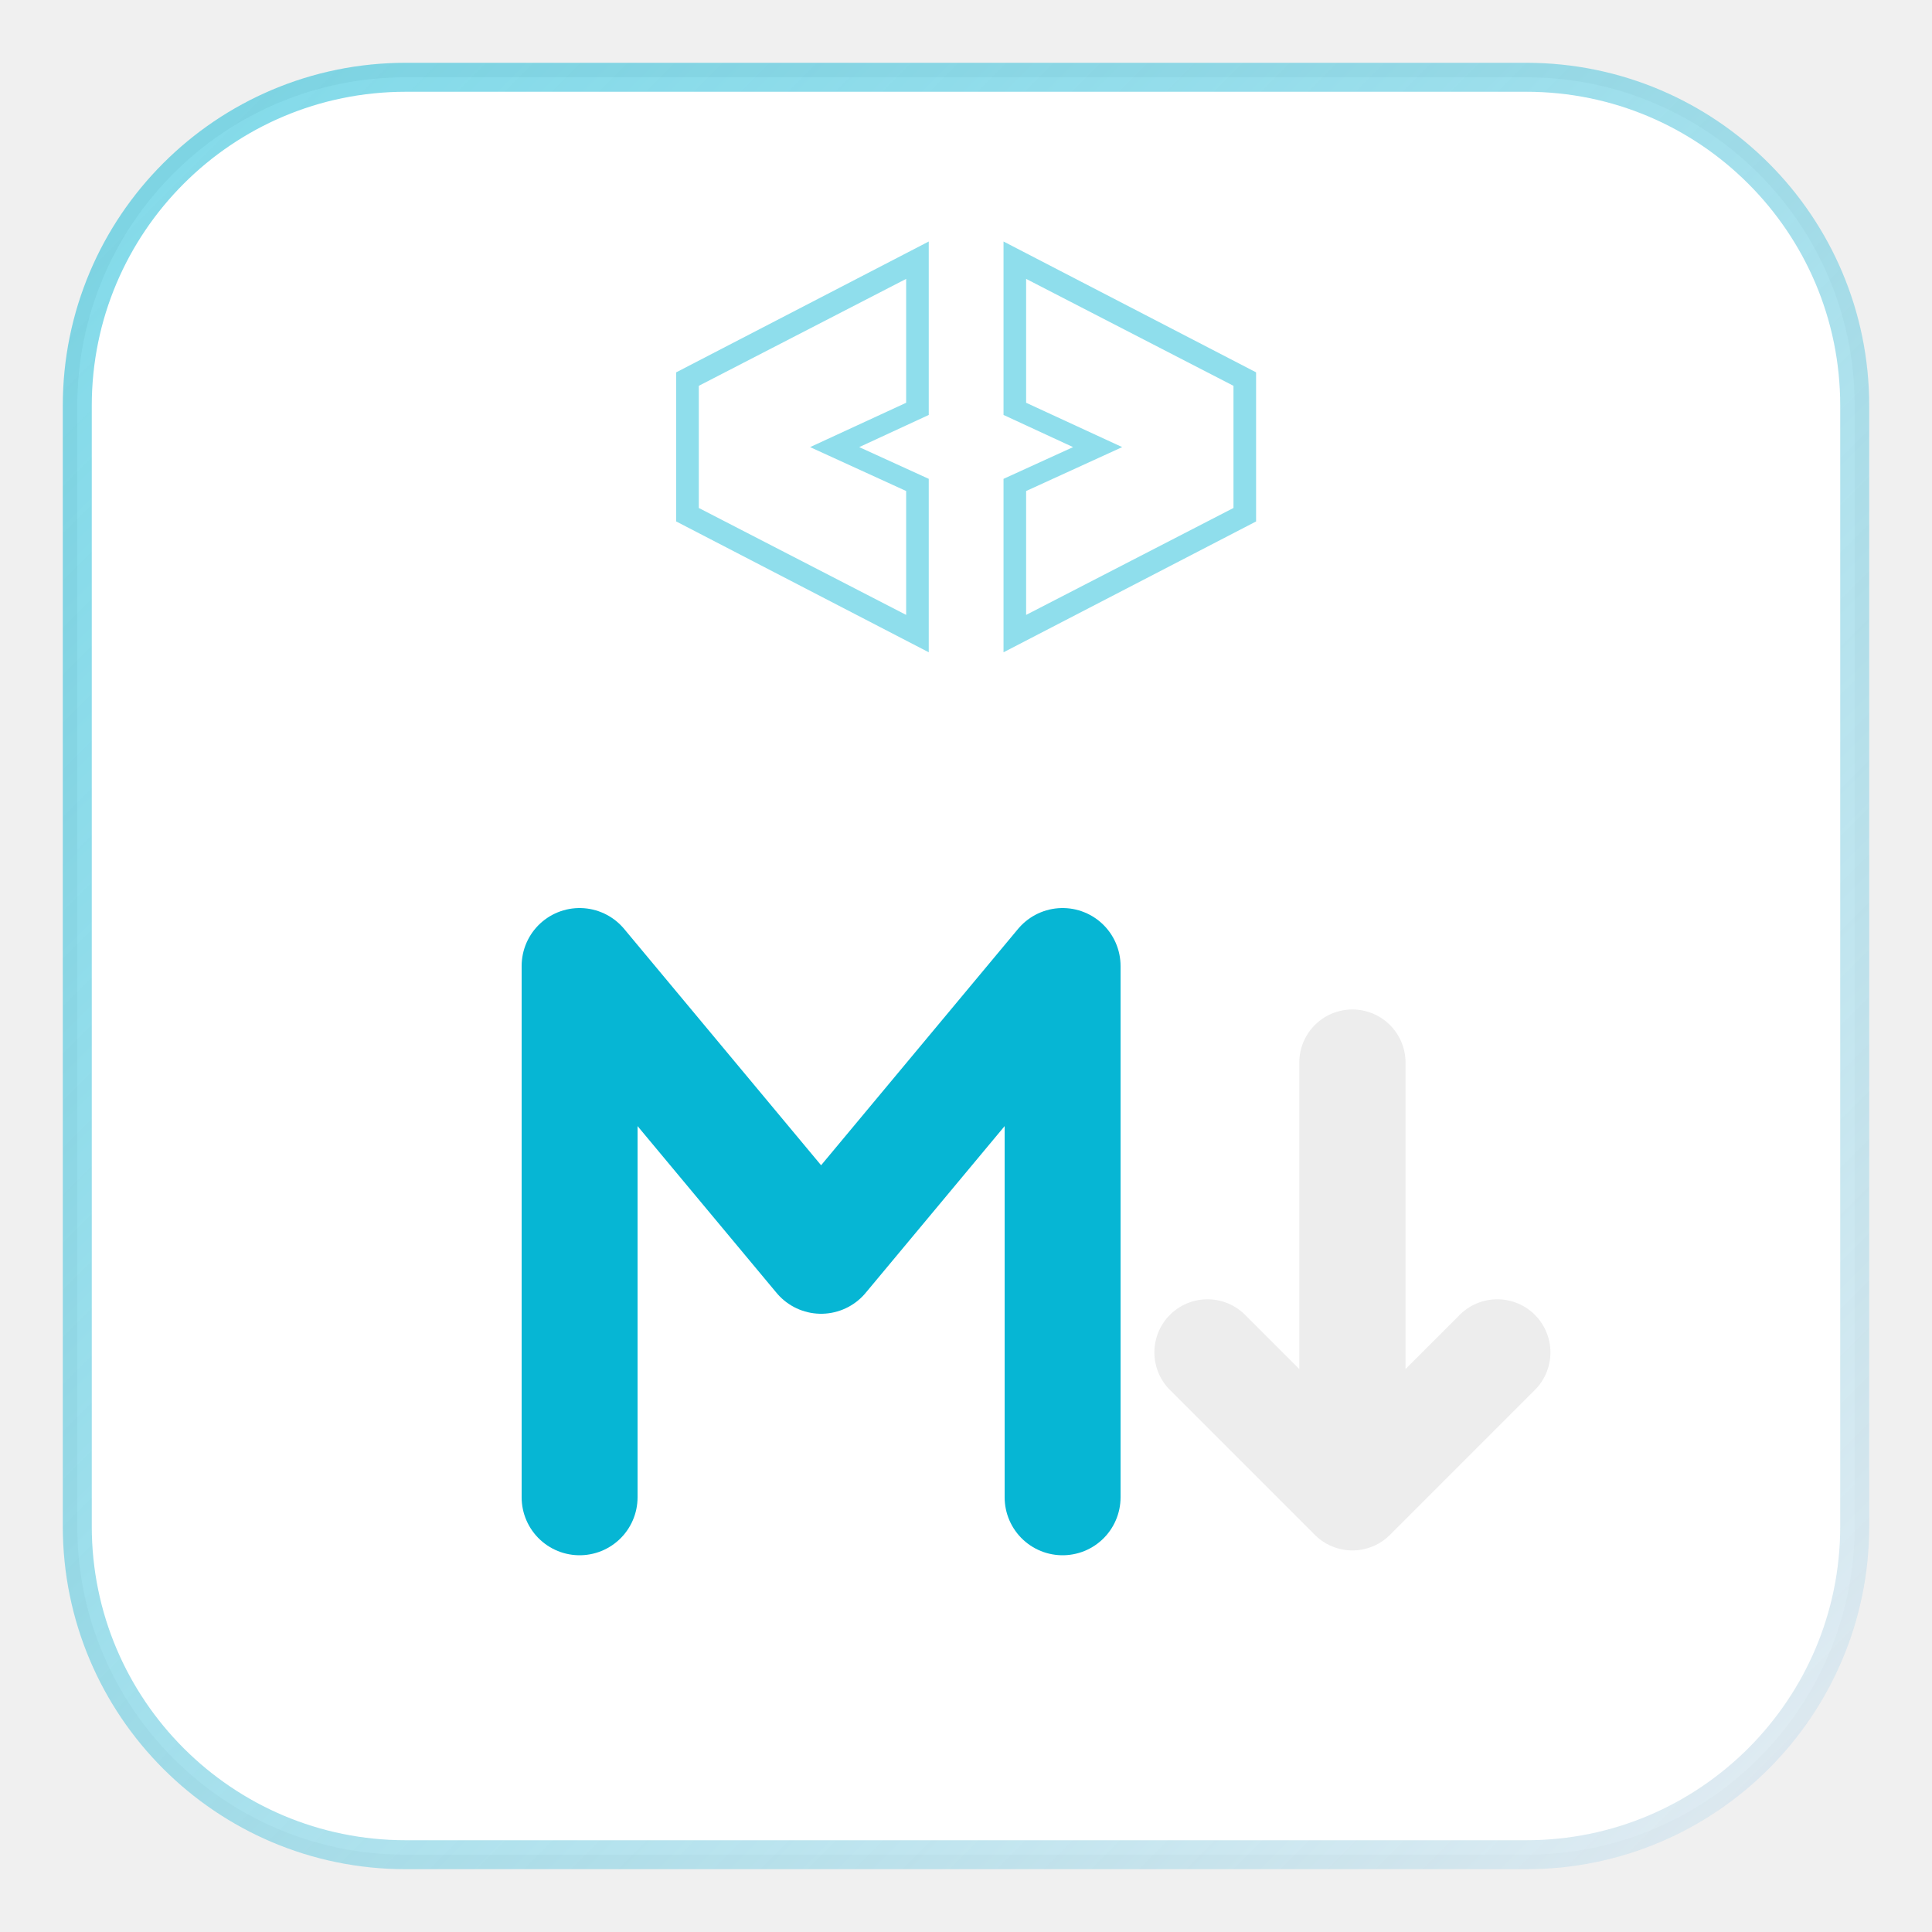
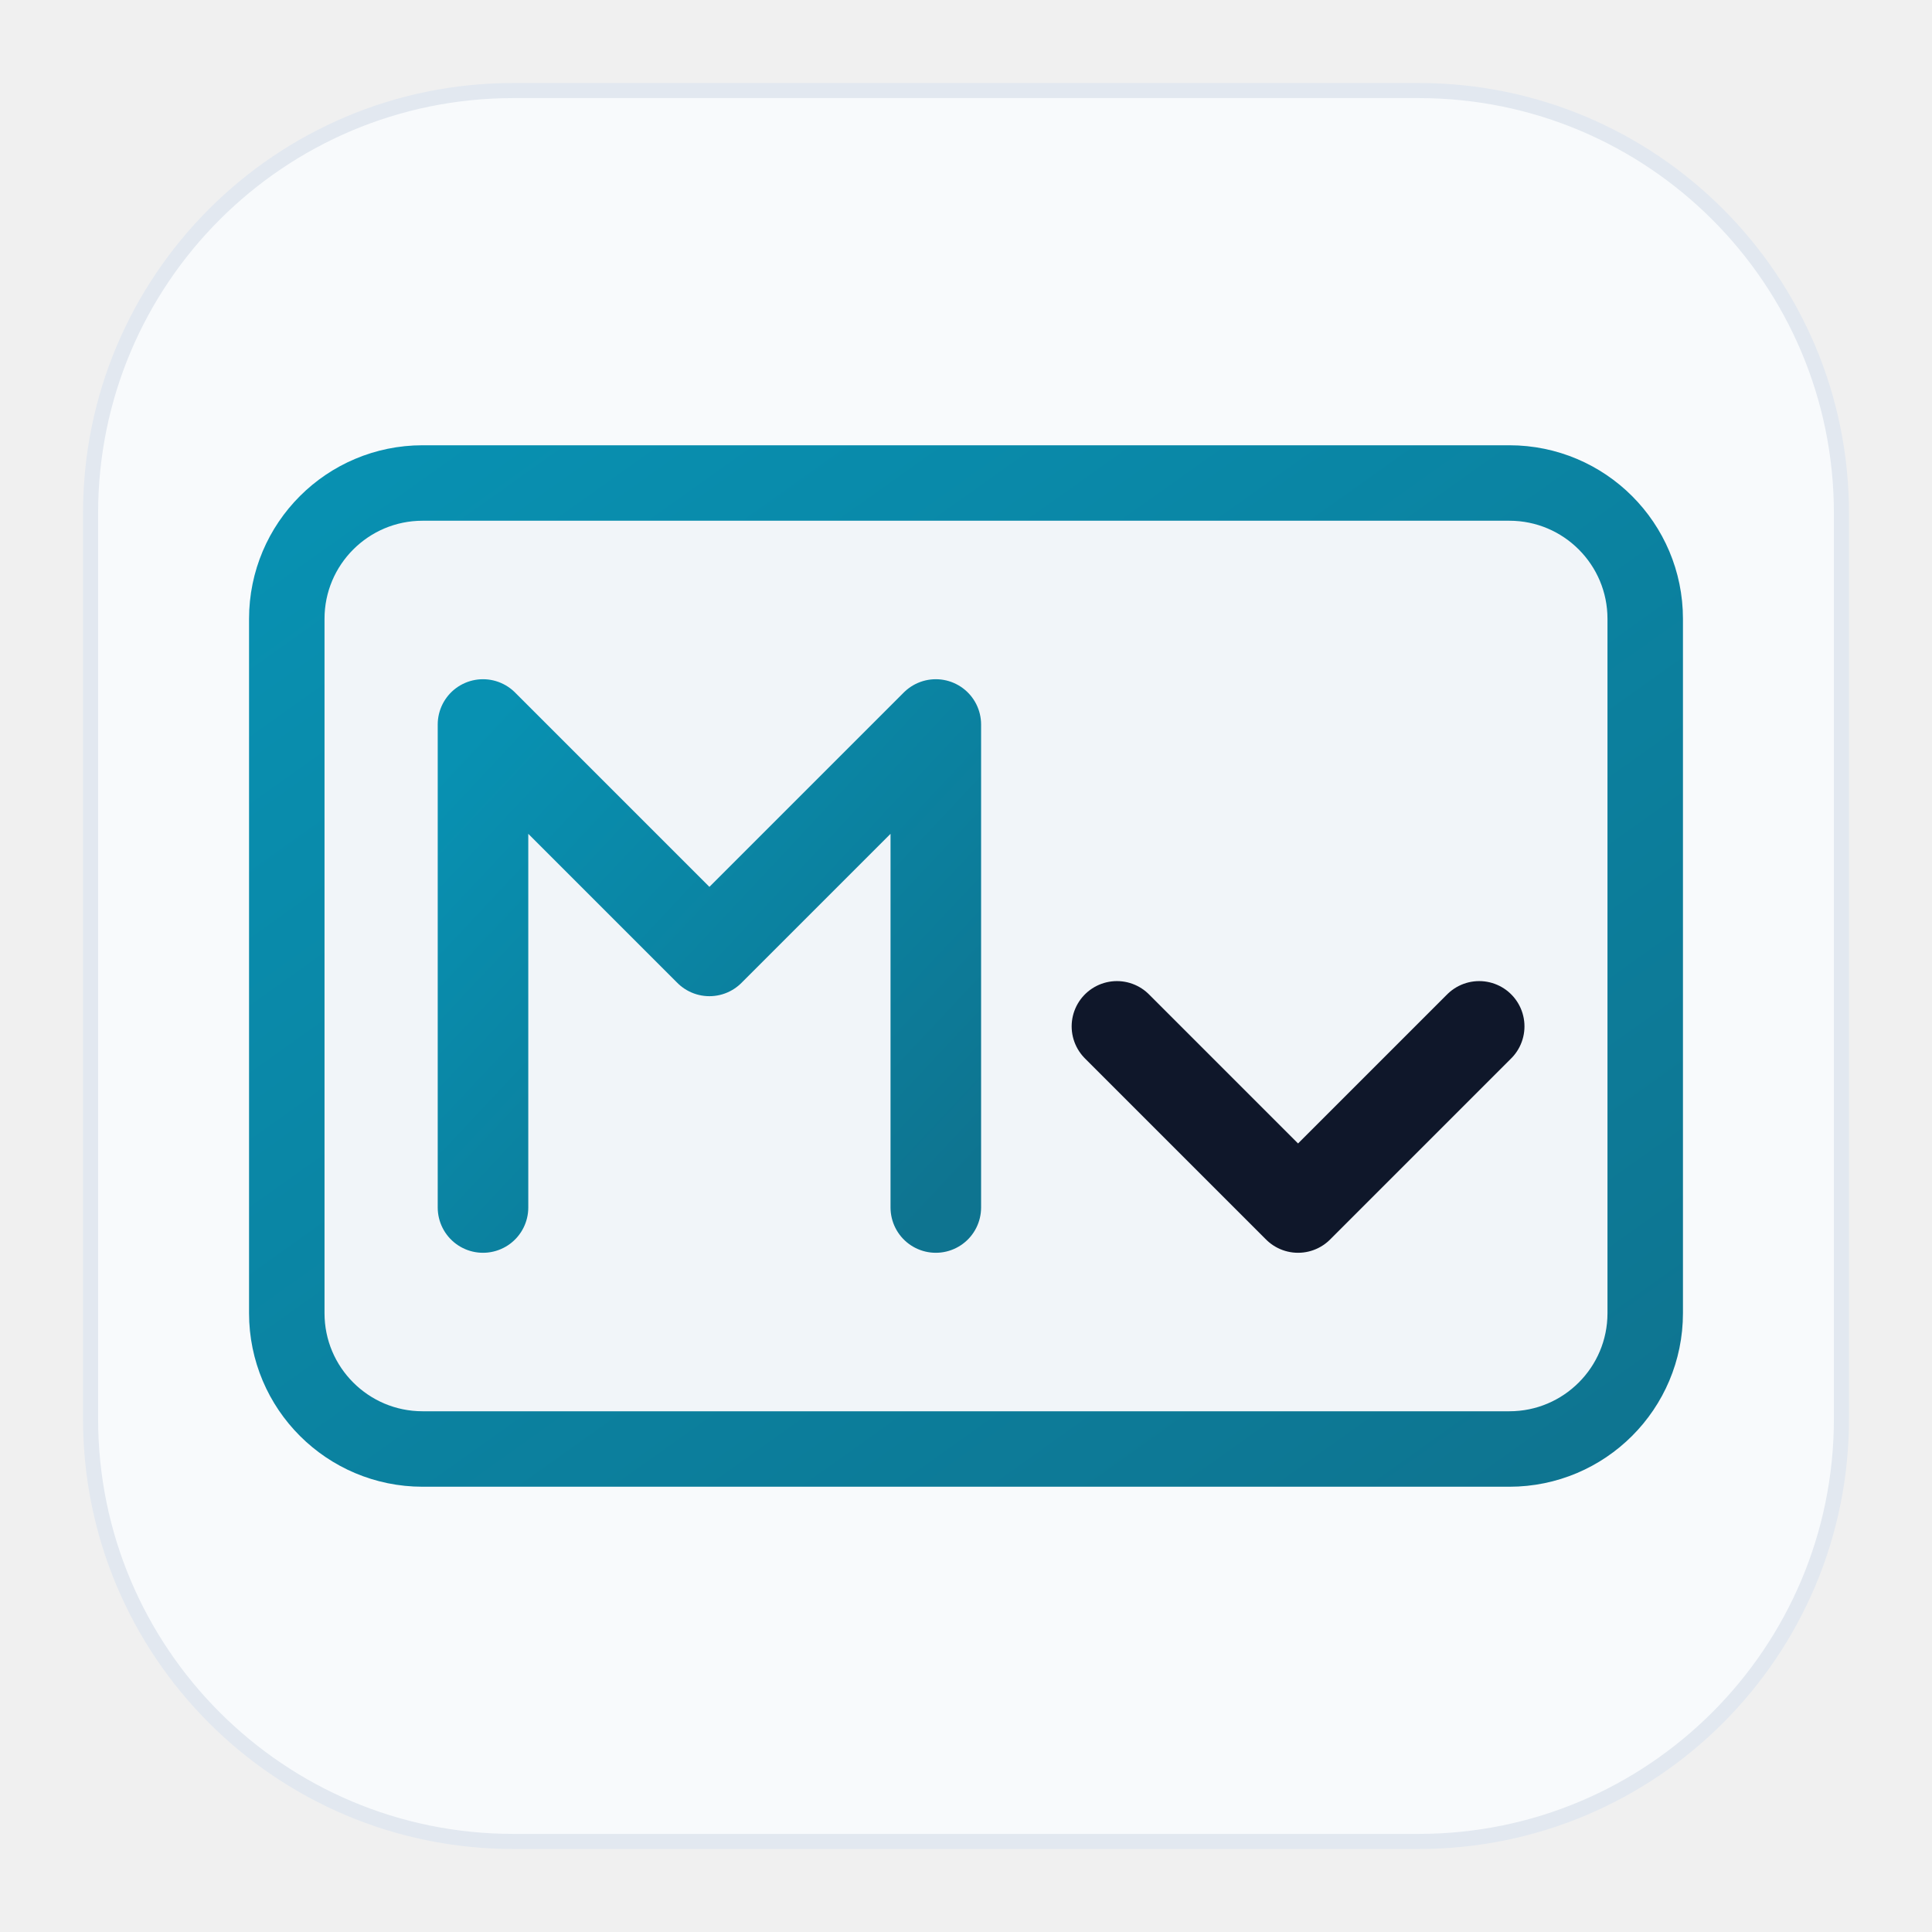
- <svg xmlns="http://www.w3.org/2000/svg" viewBox="0 0 400 400" width="100%" height="100%">
+ <svg xmlns="http://www.w3.org/2000/svg" viewBox="0 0 512 512" width="512" height="512">
  <defs>
-     <linearGradient id="border_light_camark" x1="0%" y1="0%" x2="100%" y2="100%">
-       <stop offset="0%" stop-color="#06B6D4" stop-opacity="0.5" />
-       <stop offset="100%" stop-color="#E2E8F0" stop-opacity="0.8" />
+     <linearGradient id="cyanGradDark" x1="0%" y1="0%" x2="100%" y2="100%">
+       <stop offset="0%" stop-color="#0891B2" />
+       <stop offset="100%" stop-color="#0E7490" />
    </linearGradient>
  </defs>
-   <rect x="16" y="16" width="368" height="368" rx="68" fill="#FFFFFF" stroke="url(#border_light_camark)" stroke-width="6" />
-   <g opacity="0.45" transform="translate(140, 50) scale(0.09)">
-     <path fill-rule="evenodd" clip-rule="evenodd" d="M581 0L0 301V644L581 945V546L421 473L581 399V0ZM529 86L52 332V613L529 859V574L308 473L529 371V86Z" fill="#06B6D4" />
-     <path fill-rule="evenodd" clip-rule="evenodd" d="M753 0L1334 301V644L753 945V546L913 473L753 399V0ZM805 86L1282 332V613L805 859V574L1026 473L805 371V86Z" fill="#06B6D4" />
-   </g>
-   <g>
-     <path d="M120 310 V200 L170 260 L220 200 V310" fill="none" stroke="#06B6D4" stroke-width="24" stroke-linecap="round" stroke-linejoin="round" />
-     <path d="M280 220 V310 M250 280 L280 310 L310 280" fill="none" stroke="#EDEDED" stroke-width="22" stroke-linecap="round" stroke-linejoin="round" />
-   </g>
+   <rect x="24" y="24" width="464" height="464" rx="112" fill="#F8FAFC" stroke="#E2E8F0" stroke-width="4" />
+   <rect x="76" y="128" width="360" height="256" rx="36" fill="#F1F5F9" stroke="url(#cyanGradDark)" stroke-width="20" stroke-linecap="round" stroke-linejoin="round" />
+   <path d="M128 320 V192 L188 252 L248 192 V320" fill="none" stroke="url(#cyanGradDark)" stroke-width="24" stroke-linecap="round" stroke-linejoin="round" />
+   <path d="M296 272 L344 320 L392 272" fill="none" stroke="#0F172A" stroke-width="24" stroke-linecap="round" stroke-linejoin="round" />
</svg>
